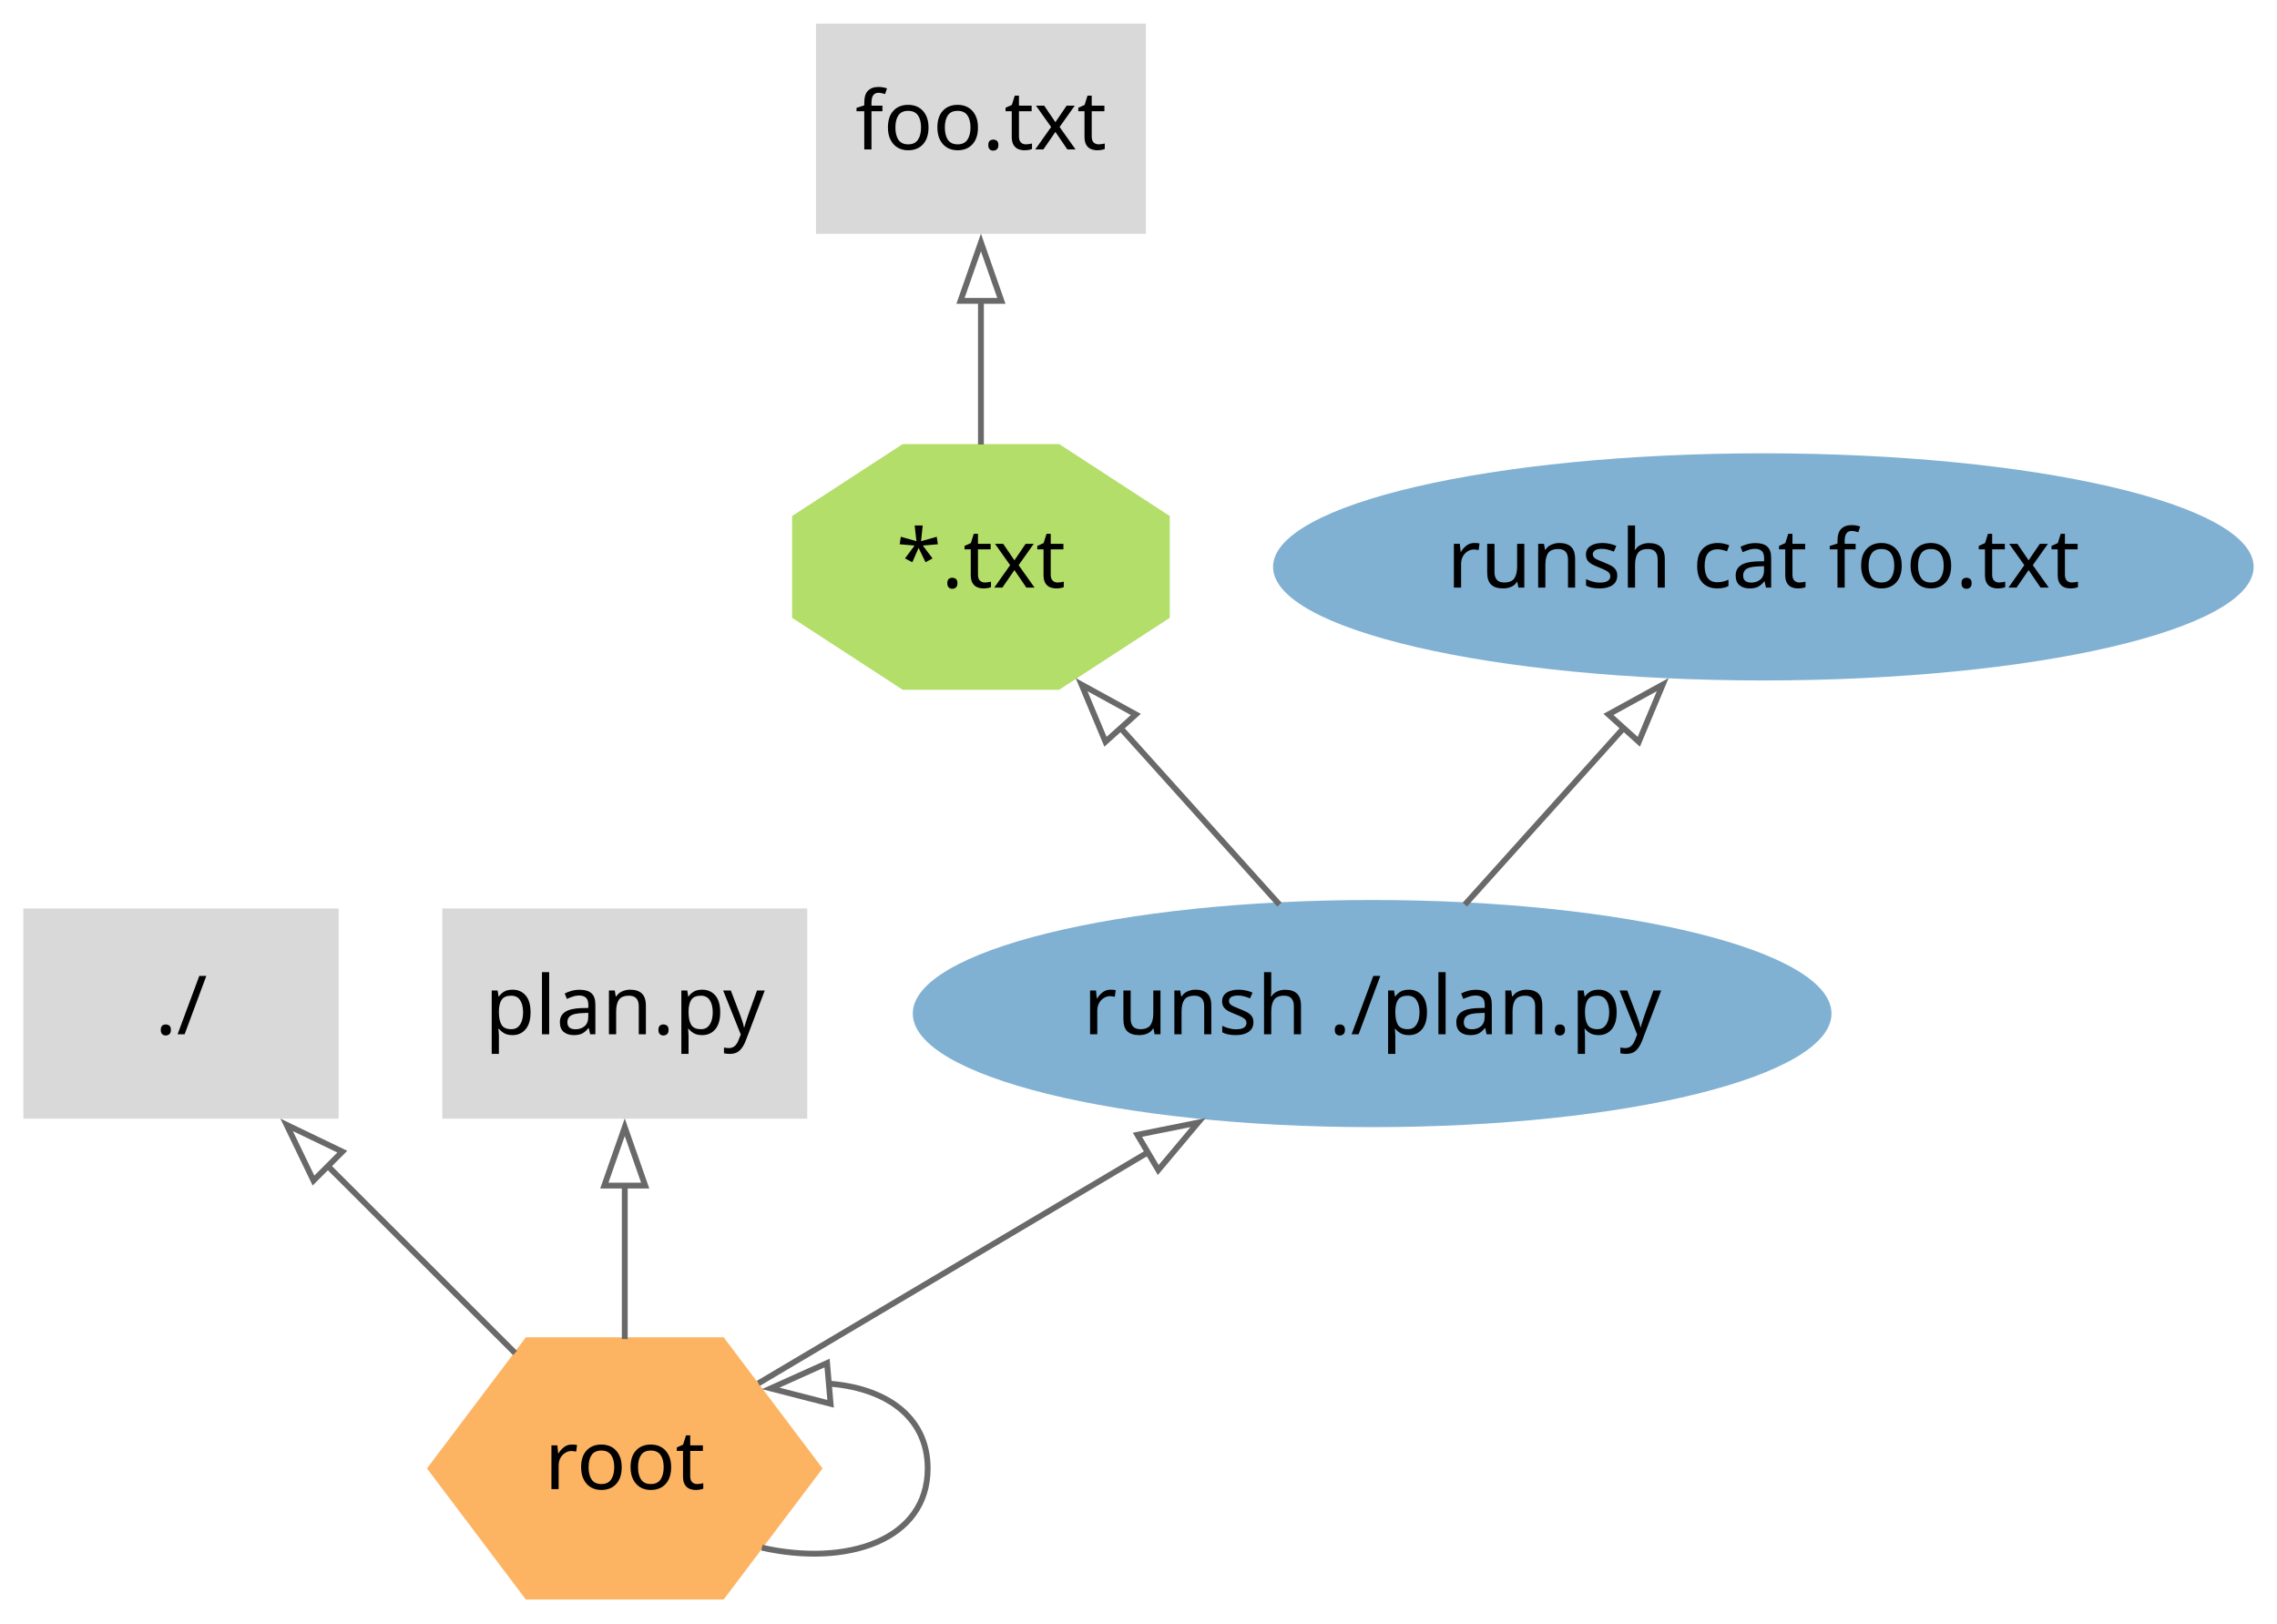
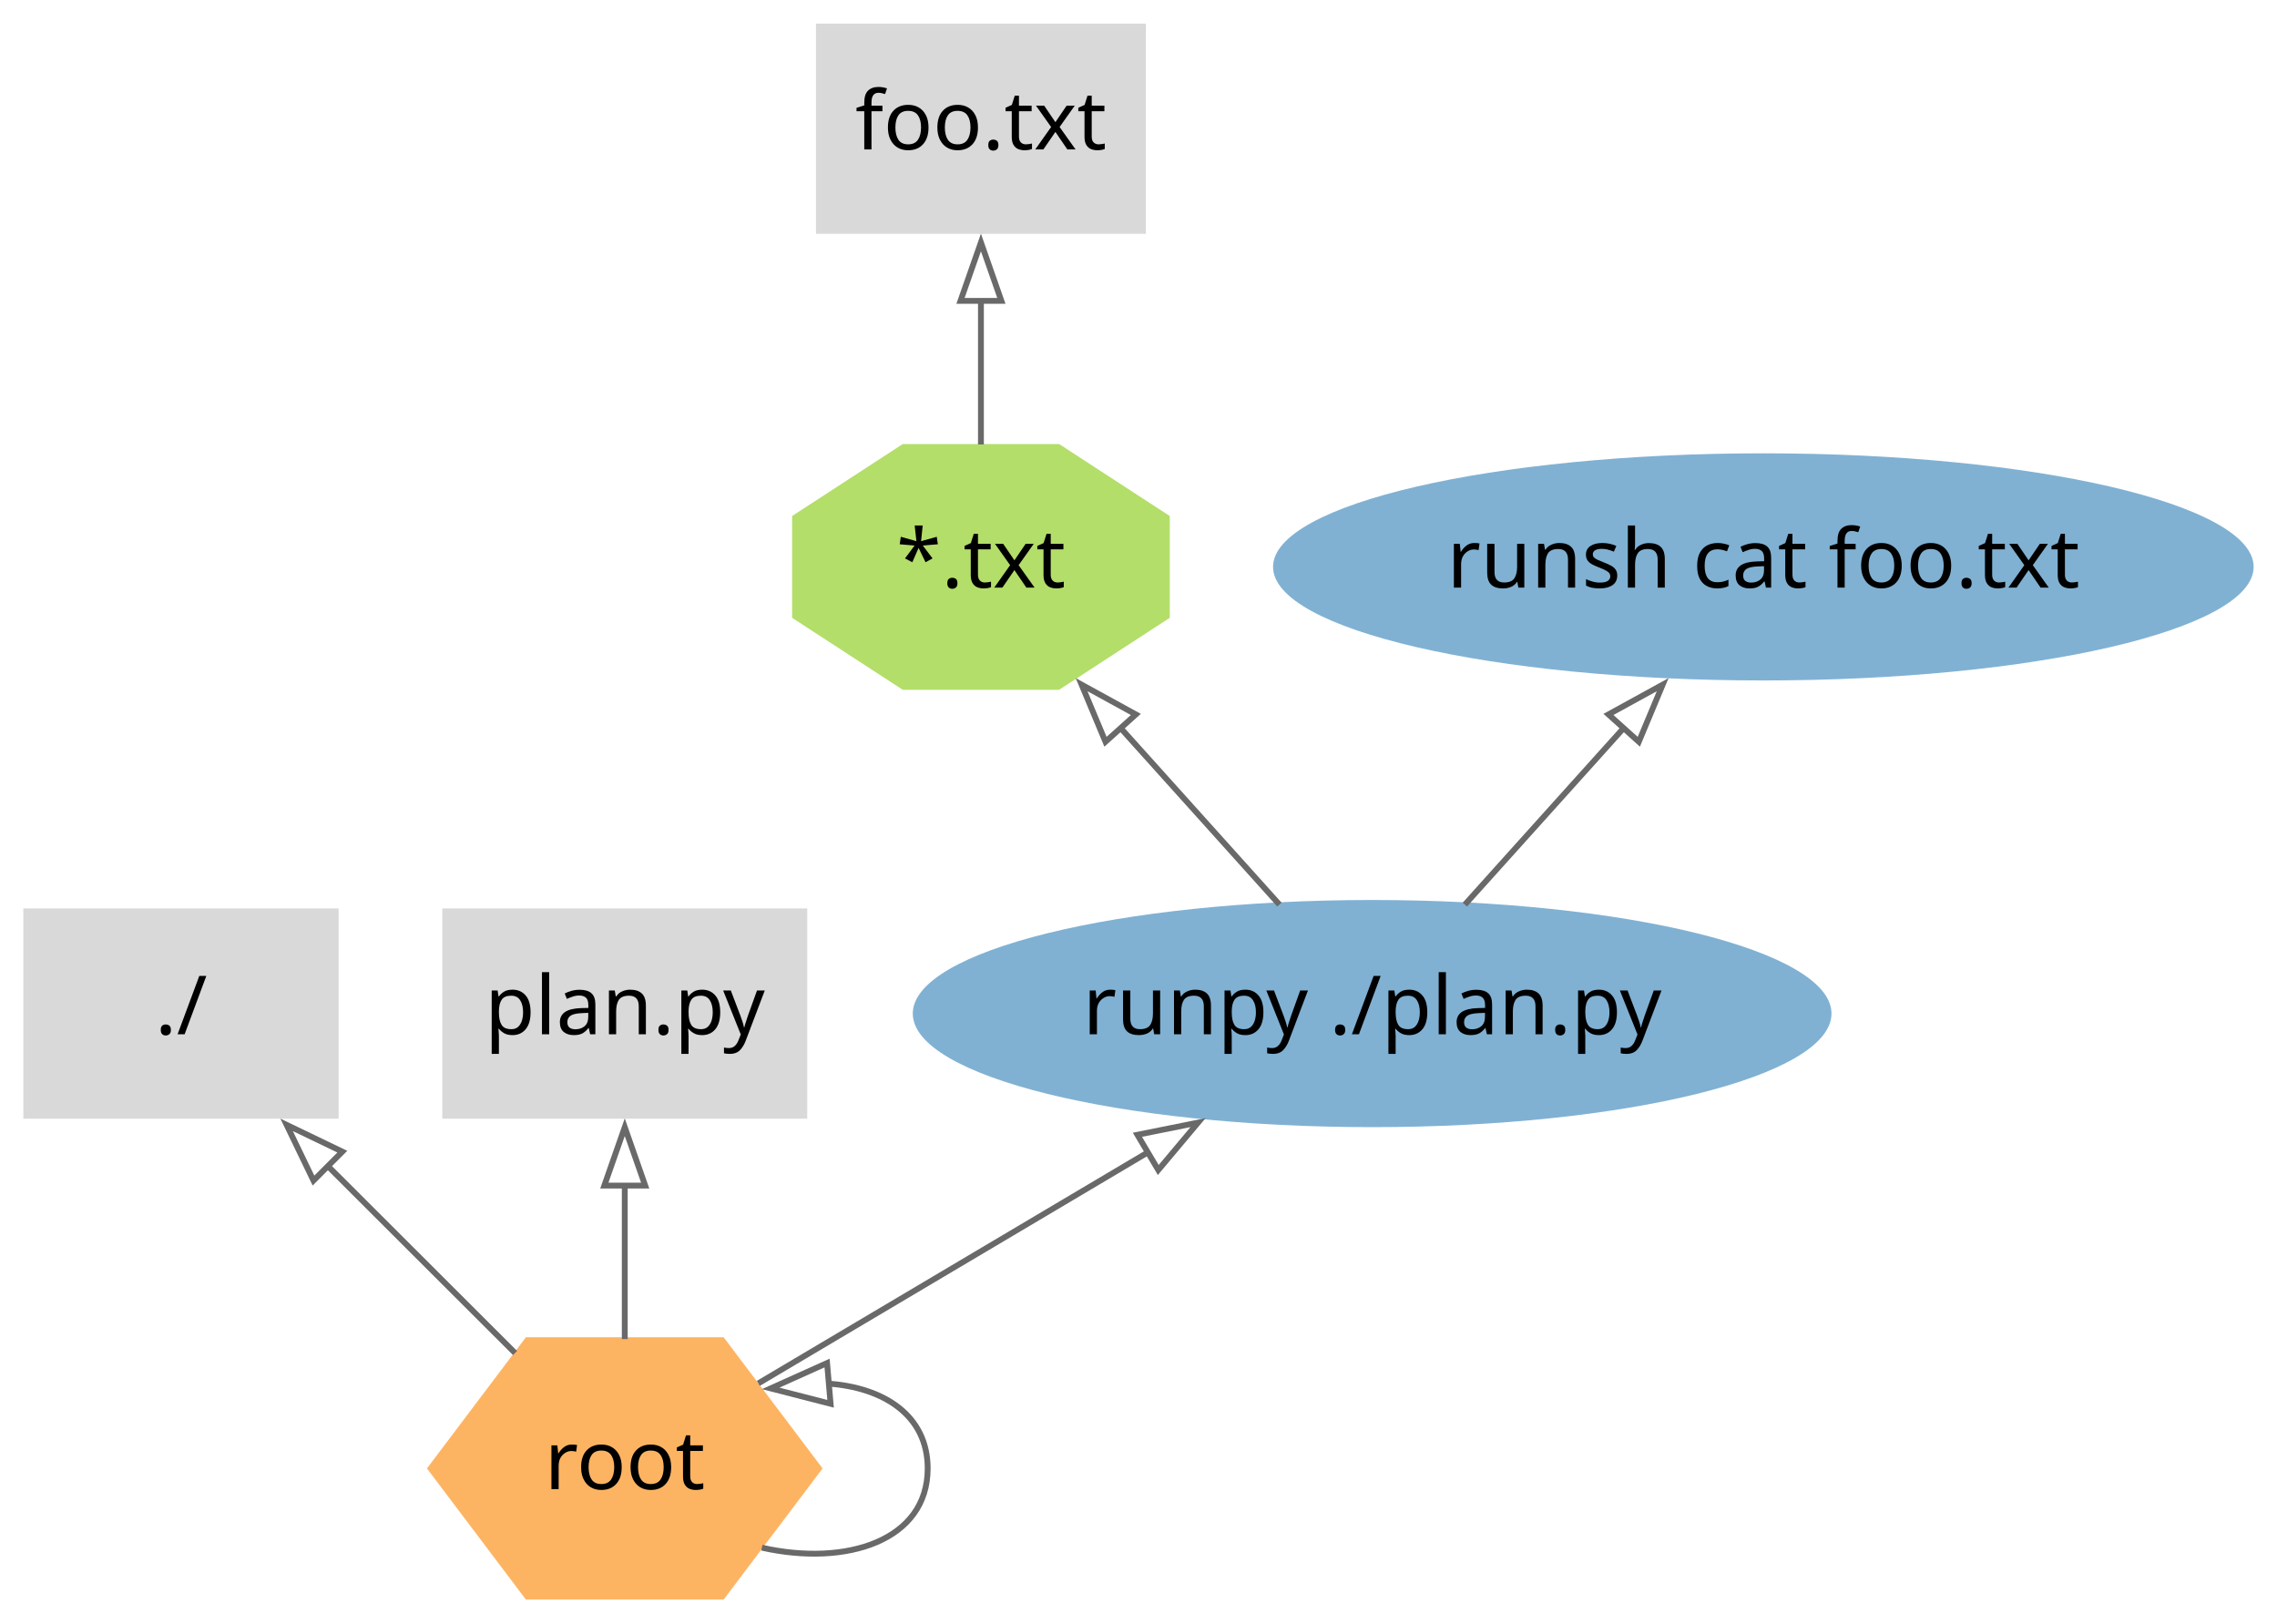
<svg xmlns="http://www.w3.org/2000/svg" width="390pt" height="278pt" viewBox="0.00 0.00 389.97 277.89">
  <g id="graph0" class="graph" transform="scale(1 1) rotate(0) translate(4 273.89)">
    <g id="node1" class="node">
      <polygon fill="#b3de69" stroke="black" stroke-width="0" points="196.34,-168.13 196.34,-185.56 177.39,-197.89 150.61,-197.89 131.66,-185.56 131.66,-168.13 150.61,-155.8 177.39,-155.8 196.34,-168.13" />
      <text text-anchor="middle" x="164" y="-173.3" font-family="IBM Plex Sans" font-size="14.00">*.txt</text>
    </g>
    <g id="node3" class="node">
      <polygon fill="#d9d9d9" stroke="black" stroke-width="0" points="192.25,-269.89 135.75,-269.89 135.75,-233.89 192.25,-233.89 192.25,-269.89" />
      <text text-anchor="middle" x="164" y="-248.34" font-family="IBM Plex Sans" font-size="14.00">foo.txt</text>
    </g>
    <g id="edge7" class="edge">
      <path fill="none" stroke="dimgray" d="M164,-197.81C164,-205.41 164,-214.23 164,-222.48" />
      <polygon fill="none" stroke="dimgray" points="160.5,-222.41 164,-232.41 167.5,-222.41 160.5,-222.41" />
    </g>
    <g id="node2" class="node">
      <polygon fill="#d9d9d9" stroke="black" stroke-width="0" points="54,-118.35 0,-118.35 0,-82.35 54,-82.35 54,-118.35" />
      <text text-anchor="middle" x="27" y="-96.8" font-family="IBM Plex Sans" font-size="14.00">./</text>
    </g>
    <g id="node4" class="node">
      <polygon fill="#d9d9d9" stroke="black" stroke-width="0" points="134.25,-118.35 71.75,-118.35 71.75,-82.35 134.25,-82.35 134.25,-118.35" />
      <text text-anchor="middle" x="103" y="-96.8" font-family="IBM Plex Sans" font-size="14.00">plan.py</text>
    </g>
    <g id="node5" class="node">
      <polygon fill="#fdb462" stroke="black" stroke-width="0" points="136.88,-22.45 119.94,-44.91 86.06,-44.91 69.12,-22.45 86.06,0 119.94,0 136.88,-22.45" />
      <text text-anchor="middle" x="103" y="-18.9" font-family="IBM Plex Sans" font-size="14.00">root</text>
    </g>
    <g id="edge2" class="edge">
      <path fill="none" stroke="dimgray" d="M84.21,-42.22C74.5,-51.91 62.52,-63.88 52.03,-74.35" />
      <polygon fill="none" stroke="dimgray" points="49.69,-71.75 45.09,-81.29 54.63,-76.7 49.69,-71.75" />
    </g>
    <g id="edge3" class="edge">
      <path fill="none" stroke="dimgray" d="M103,-44.6C103,-52.8 103,-62.31 103,-71.09" />
      <polygon fill="none" stroke="dimgray" points="99.5,-70.89 103,-80.89 106.5,-70.89 99.5,-70.89" />
    </g>
    <g id="edge1" class="edge">
      <path fill="none" stroke="dimgray" d="M126.48,-8.88C141.03,-5.6 154.88,-10.13 154.88,-22.45 154.88,-31.5 147.41,-36.35 137.68,-36.99" />
      <polygon fill="none" stroke="dimgray" points="138.25,-33.52 127.99,-36.16 137.65,-40.5 138.25,-33.52" />
    </g>
    <g id="node6" class="node">
      <ellipse fill="#80b1d3" stroke="black" stroke-width="0" cx="231" cy="-100.35" rx="78.67" ry="19.45" />
-       <text text-anchor="middle" x="231" y="-96.8" font-family="IBM Plex Sans" font-size="14.00">runsh ./plan.py</text>
+       <text text-anchor="middle" x="231" y="-96.8" font-family="IBM Plex Sans" font-size="14.00">runpy ./plan.py</text>
    </g>
    <g id="edge4" class="edge">
      <path fill="none" stroke="dimgray" d="M125.88,-37.02C144.47,-48.04 171.07,-63.82 192.86,-76.74" />
      <polygon fill="none" stroke="dimgray" points="190.8,-79.59 201.19,-81.68 194.37,-73.56 190.8,-79.59" />
    </g>
    <g id="edge5" class="edge">
      <path fill="none" stroke="dimgray" d="M215.12,-119.01C206.98,-128.06 196.9,-139.27 187.85,-149.33" />
      <polygon fill="none" stroke="dimgray" points="185.33,-146.9 181.24,-156.68 190.53,-151.58 185.33,-146.9" />
    </g>
    <g id="node7" class="node">
      <ellipse fill="#80b1d3" stroke="black" stroke-width="0" cx="298" cy="-176.85" rx="83.97" ry="19.45" />
      <text text-anchor="middle" x="298" y="-173.3" font-family="IBM Plex Sans" font-size="14.00">runsh cat foo.txt</text>
    </g>
    <g id="edge6" class="edge">
      <path fill="none" stroke="dimgray" d="M246.88,-119.01C255.02,-128.06 265.1,-139.27 274.15,-149.33" />
      <polygon fill="none" stroke="dimgray" points="271.47,-151.58 280.76,-156.68 276.67,-146.9 271.47,-151.58" />
    </g>
  </g>
</svg>
